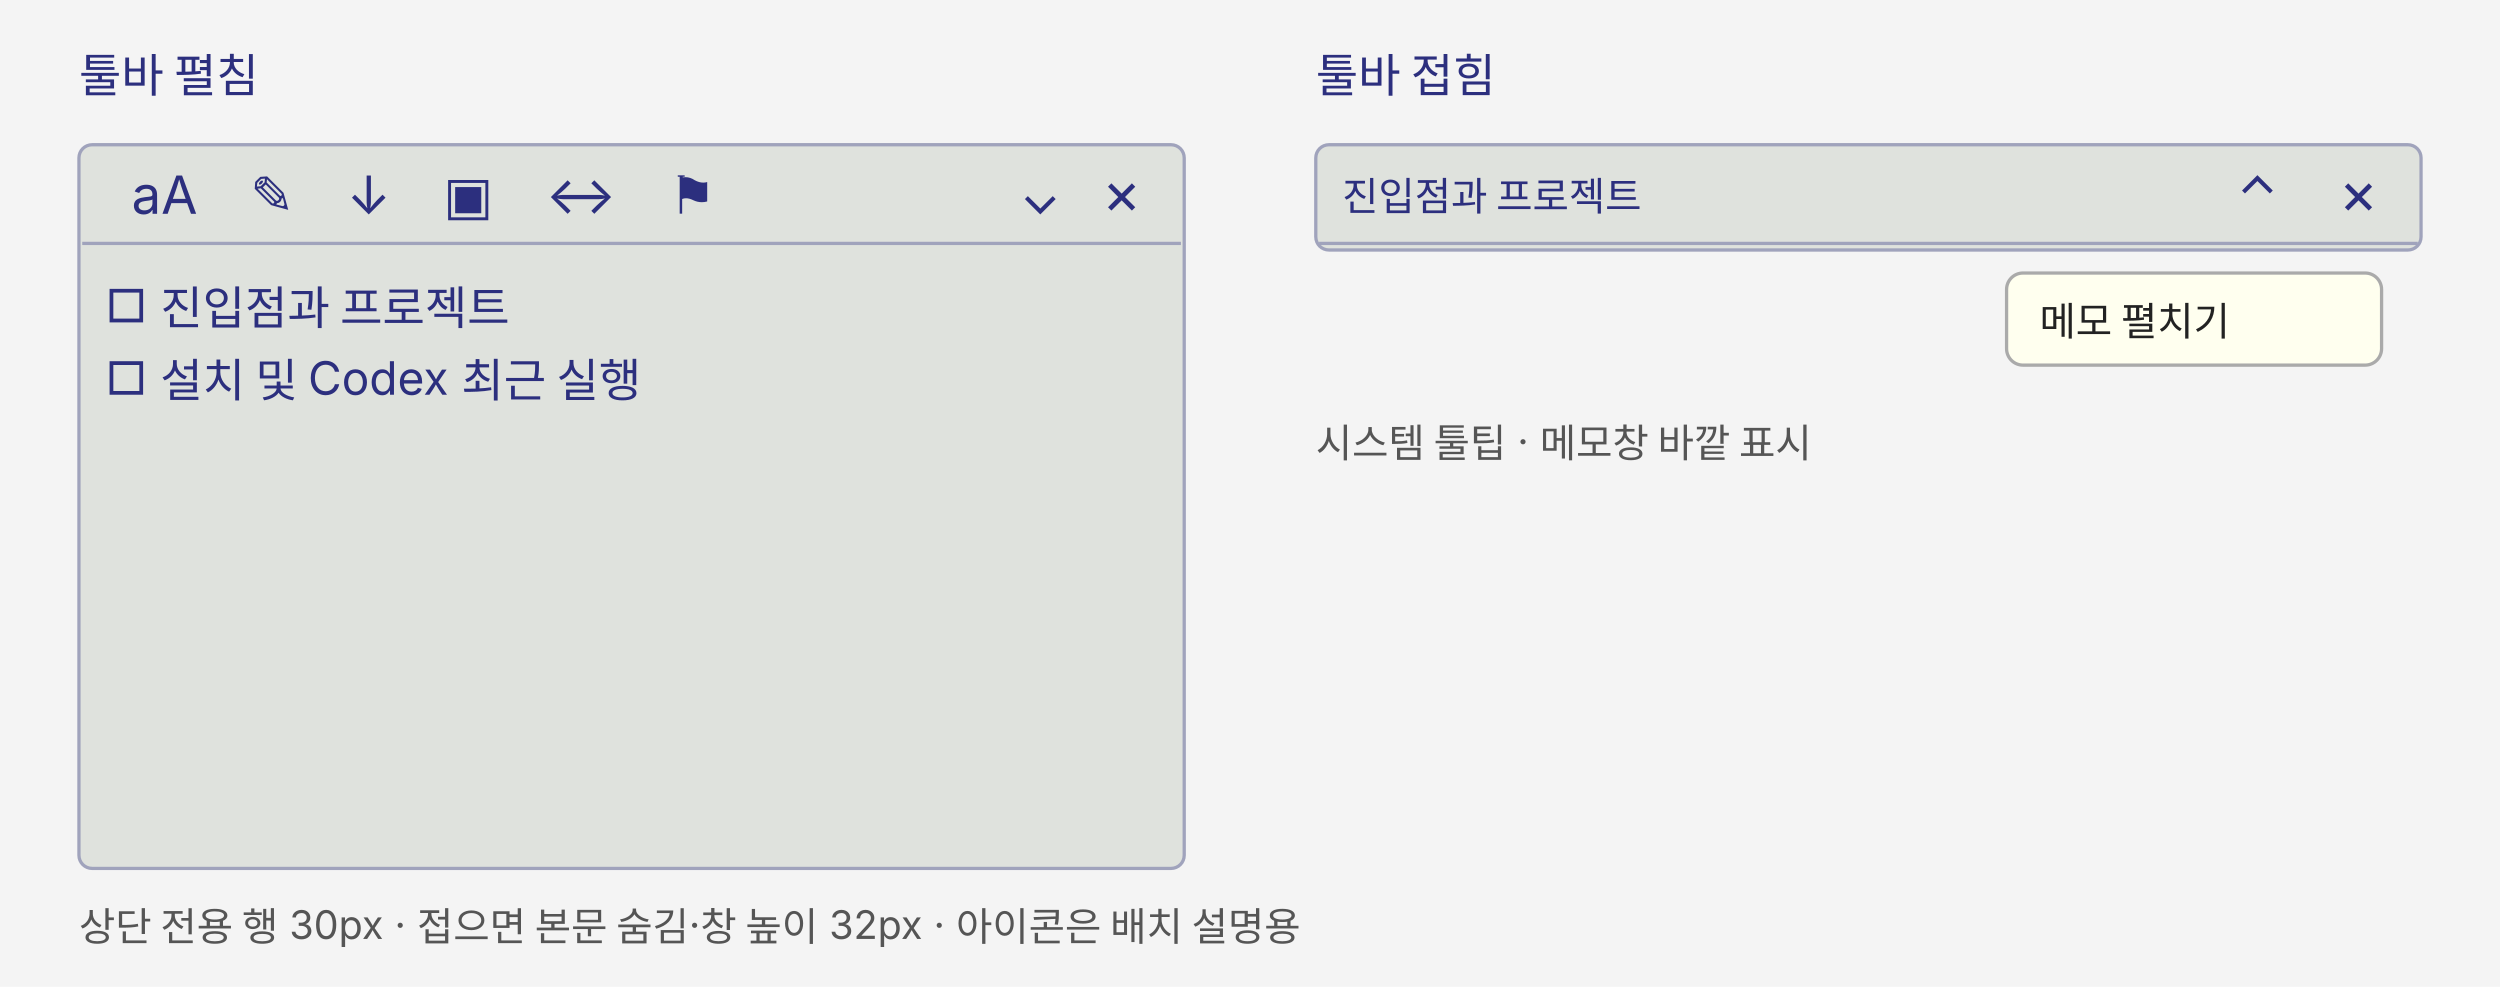
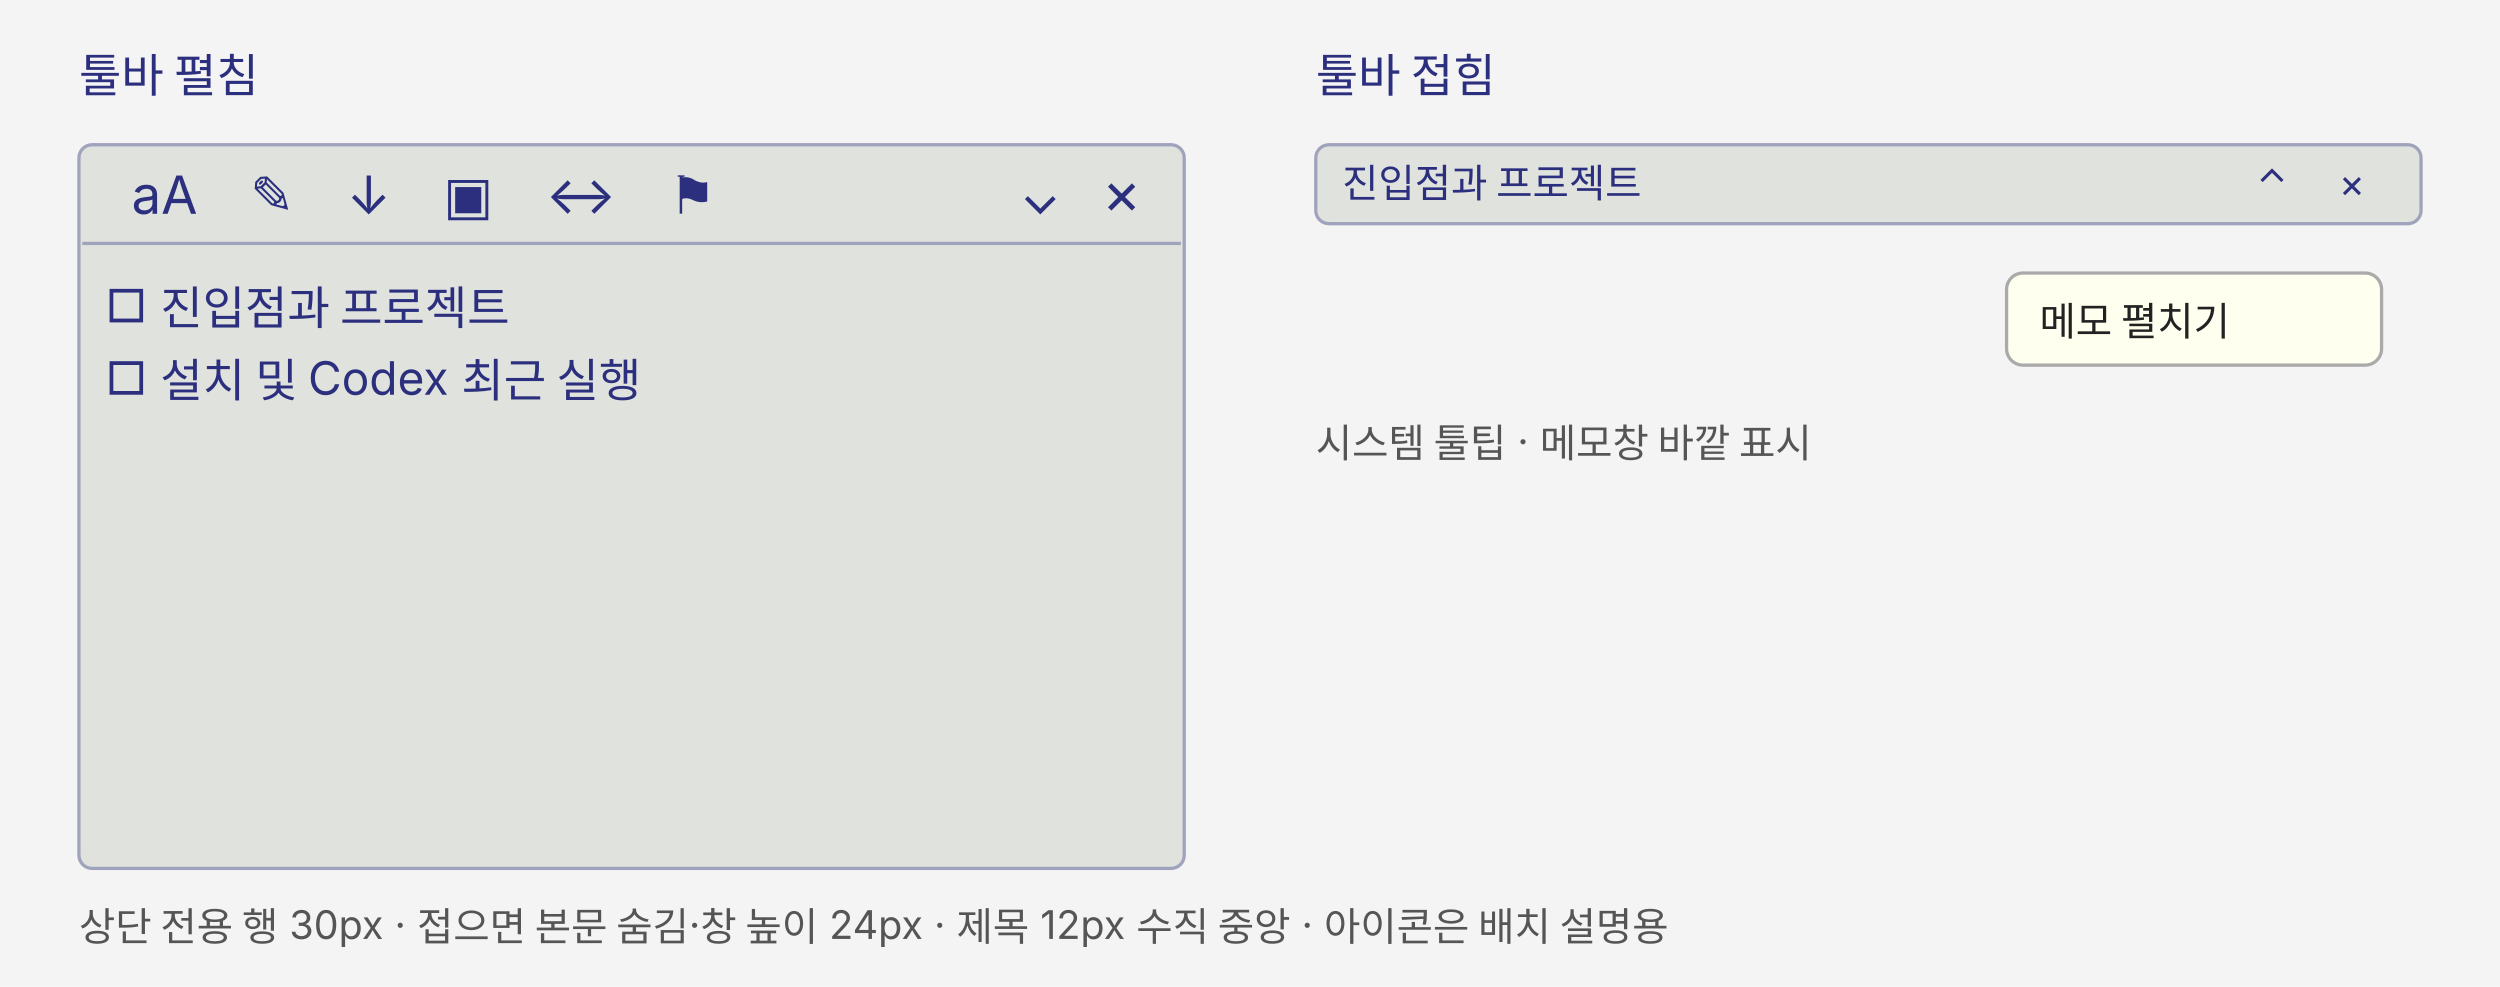
<svg xmlns="http://www.w3.org/2000/svg" width="760" height="300" viewBox="0 0 760 300">
  <rect width="760" height="300" fill="#f4f4f4" />
  <g font-family="-apple-system, sans-serif" fill="#2c2f7e">
    <text x="24" y="28" font-size="14">툴바 펼침</text>
    <text x="400" y="28" font-size="14">툴바 접힘</text>
    <rect x="24" y="44" width="336" height="220" rx="4" fill="#dfe2dd" stroke="#a0a3bc" />
-     <rect x="400" y="44" width="336" height="32" rx="4" fill="#dfe2dd" stroke="#a0a3bc" />
-     <path d="M25 74h334M401 74h334" stroke="#a0a3bc" />
+     <rect x="400" y="44" width="336" height="24" rx="4" fill="#dfe2dd" stroke="#a0a3bc" />
+     <path d="M25 74h334" stroke="#a0a3bc" />
    <text x="310" y="65" font-size="16">⌄</text>
    <text x="40" y="65" font-size="16">aA　✎　↓　▣　↔　⚑</text>
    <text x="335" y="65" font-size="18">×</text>
-     <text x="408" y="64" font-size="12">진입점과 프로젝트</text>
-     <text x="680" y="65" font-size="16">⌃</text>
-     <text x="711" y="65" font-size="18">×</text>
+     <text x="408" y="60" font-size="12">진입점과 프로젝트</text>
+     <text x="686" y="60" font-size="12">⌃</text>
+     <text x="711" y="60" font-size="12">×</text>
    <g font-size="14">
      <text x="32" y="98">□ 진입점과 프로젝트</text>
      <text x="32" y="120">□ 설치 및 Codex 최근 실행</text>
    </g>
    <rect x="610" y="83" width="114" height="28" rx="5" fill="#ffffef" stroke="#aaa" />
    <text x="620" y="102" font-size="12" fill="#222">메모 펼치기</text>
    <text x="400" y="139" font-size="12" fill="#555">시스템 툴팁 · 메모창 바깥 표시</text>
-     <text x="24" y="286" font-size="12" fill="#555">상단 전용 행 30px · 접으면 본문 숨김·창 높이 32px · 아이콘은 배치 설명용</text>
+     <text x="24" y="286" font-size="12" fill="#555">상단 전용 행 30px · 접으면 본문 숨김·창 높이 24px · 제목 12px 수직 중앙 · 아이콘은 배치 설명용</text>
  </g>
</svg>
